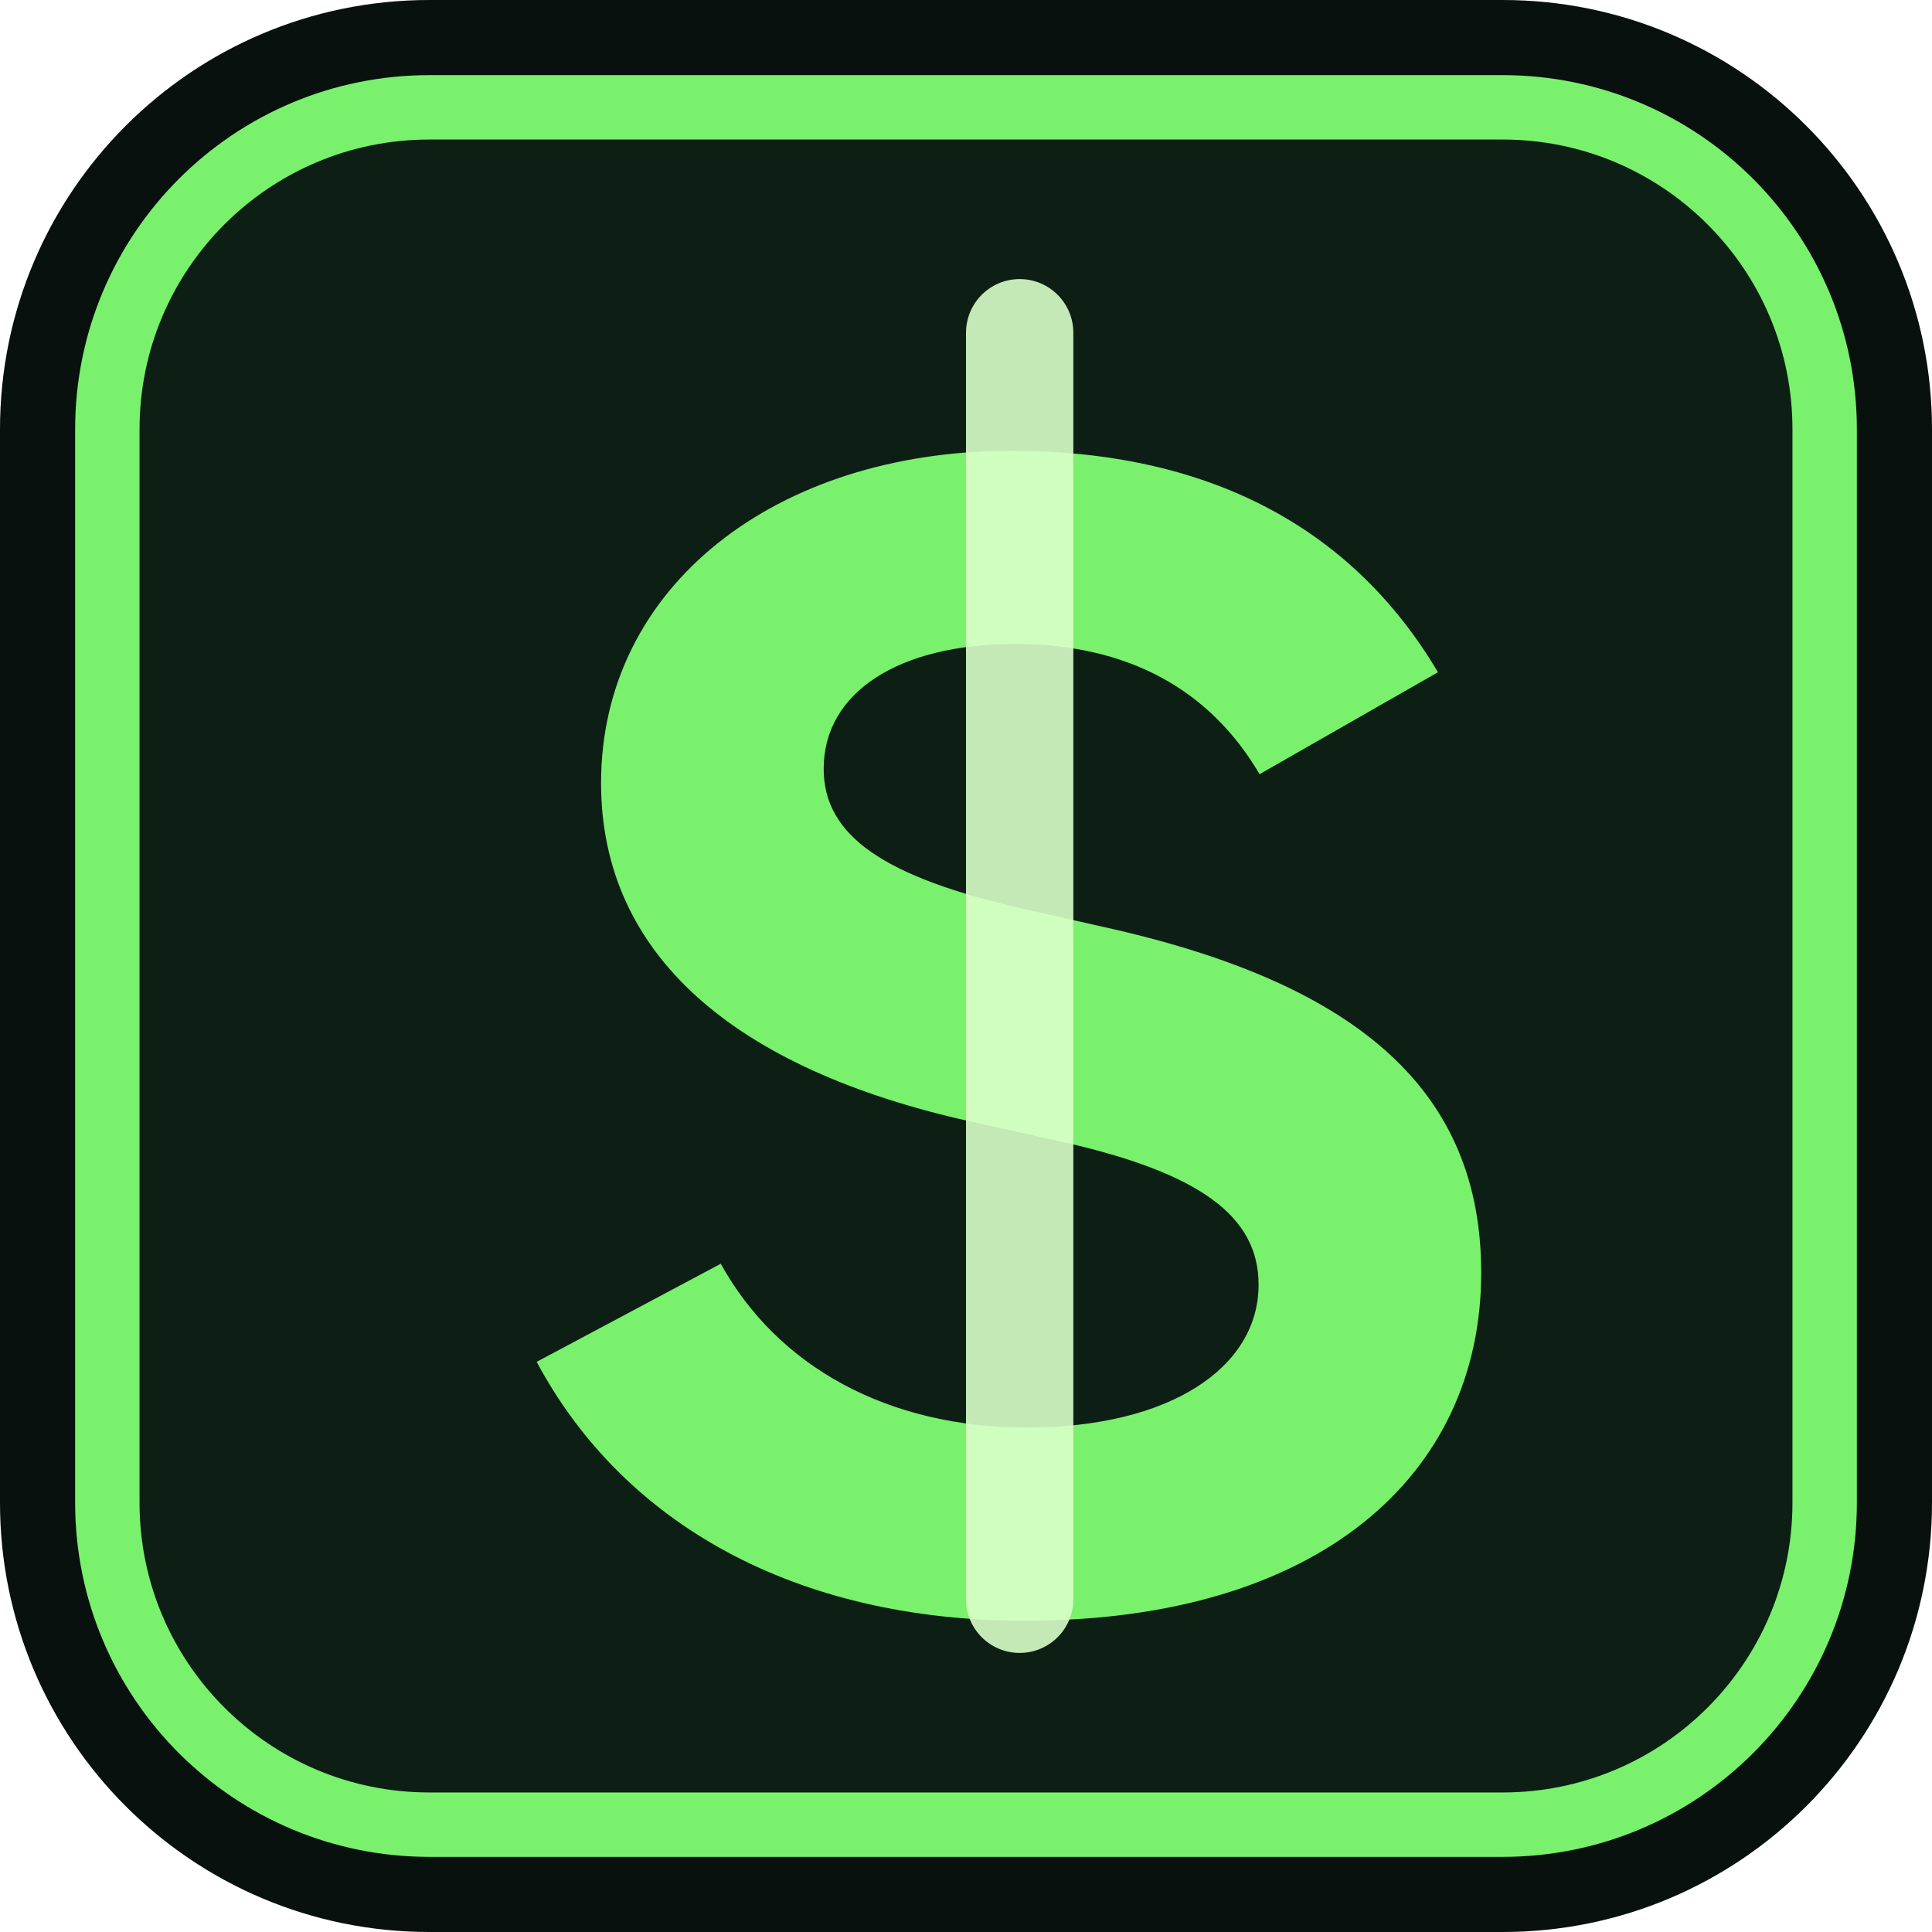
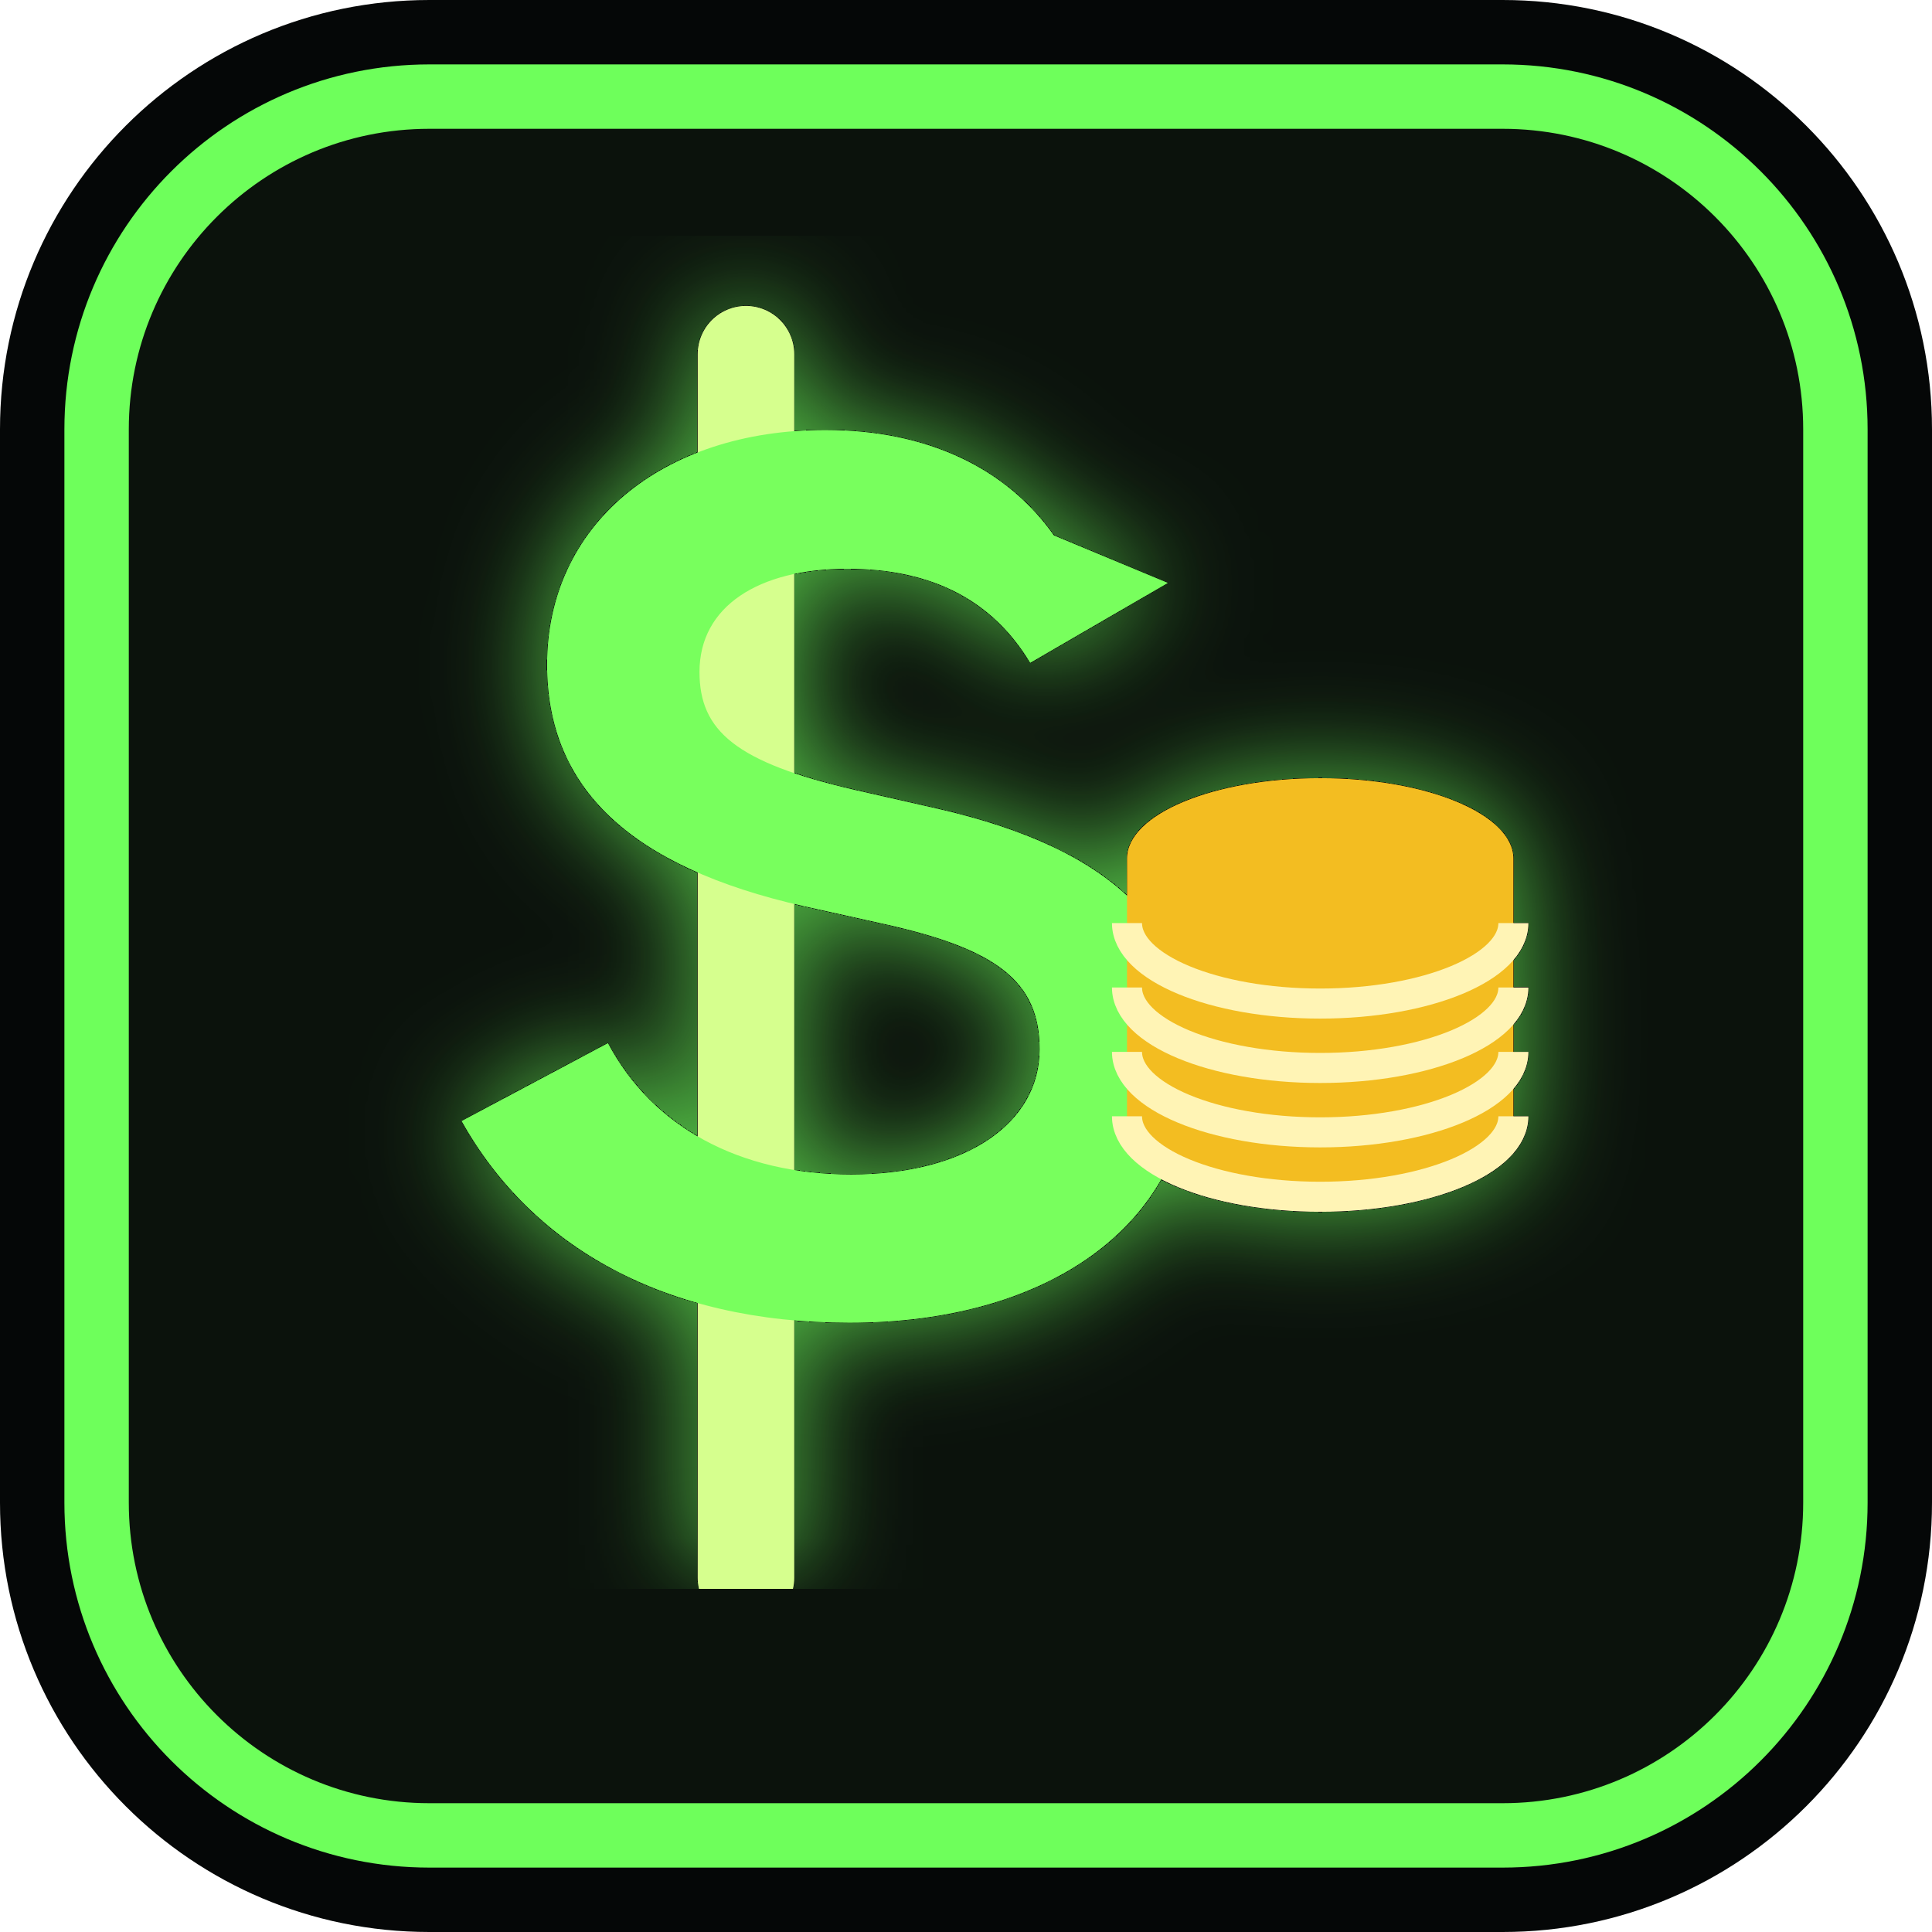
<svg xmlns="http://www.w3.org/2000/svg" width="180" height="180" viewBox="0 0 180 180" fill="none">
-   <rect width="180" height="180" rx="40" fill="#08110D" />
-   <rect x="10" y="10" width="160" height="160" rx="30" fill="#0D1F15" stroke="#79F16D" stroke-width="6" />
-   <path d="M94.21 42C72.24 42 56 54.66 56 72.95C56 88.93 68.38 99.6 90.44 104.49L99.17 106.43C111.79 109.31 117.26 113.31 117.26 119.69C117.26 127.44 108.97 133 95.68 133C82.69 133 72.45 127.32 67.15 117.74L50 126.88C58.06 141.95 74.07 151 95.5 151C122.98 151 138 137.36 138 118.58C138 101.74 126.7 91.85 103.78 86.58L95.26 84.65C82.44 81.72 76.74 77.91 76.74 71.63C76.74 64.55 83.64 60 94.57 60C105.12 60 112.74 64.27 117.35 72.13L133.97 62.63C125.78 48.81 112.14 42 94.21 42Z" fill="#79F16D" />
-   <path d="M95 31L95 149" stroke="#D8FFC8" stroke-width="10" stroke-linecap="round" opacity="0.9" />
+   <rect width="180" height="180" rx="40" fill="#050707" />
+   <rect x="9" y="9" width="162" height="162" rx="31" fill="#0B120C" stroke="#6EFF5B" stroke-width="6" />
+   <g filter="url(#glow)">
+     <path d="M69.5 33V147" stroke="#D6FF8E" stroke-width="9" stroke-linecap="round" />
+     <path d="M98.19 49.88C93.75 43.59 86.36 40.06 76.89 40.06C61.65 40.06 50.97 48.93 50.97 61.92C50.97 73.42 58.7 80.77 74.89 84.43L82.51 86.12C92.83 88.43 96.86 91.42 96.86 97.76C96.86 104.66 89.99 109.42 79.31 109.42C68.89 109.42 60.78 104.98 56.64 97.18L43 104.44C49.55 116.16 61.91 123.24 79.13 123.24C98.1 123.24 111.11 113.76 111.11 98.48C111.11 86.54 103.89 79.12 87.34 75.34L79.67 73.6C68.53 71.03 65.17 68.08 65.17 62.6C65.17 56.5 70.66 52.99 78.95 52.99C86.96 52.99 92.55 56.04 95.98 61.76L108.82 54.31L98.19 49.88Z" fill="#78FF5D" />
+     <ellipse cx="123" cy="104.5" rx="18" ry="7.5" fill="#FFE45A" />
+     <path d="M105 80C105 75.86 113.06 72.5 123 72.5C132.94 72.5 141 75.86 141 80V104.5C141 108.64 132.94 112 123 112C113.06 112 105 108.64 105 104.5V80Z" fill="#F3BD21" />
+     <path d="M105 86C105 90.14 113.06 93.5 123 93.5C132.94 93.5 141 90.14 141 86" stroke="#FFF4B5" stroke-width="2.8" />
+     <path d="M105 92C105 96.14 113.06 99.5 123 99.5C132.94 99.5 141 96.14 141 92" stroke="#FFF4B5" stroke-width="2.8" />
+     <path d="M105 98C105 102.14 113.06 105.5 123 105.5C132.94 105.5 141 102.14 141 98" stroke="#FFF4B5" stroke-width="2.8" />
+     <path d="M105 104C105 108.14 113.06 111.5 123 111.5C132.94 111.5 141 108.14 141 104" stroke="#FFF4B5" stroke-width="2.8" />
+   </g>
+   <defs>
+     <filter id="glow" x="25" y="22" width="134" height="126" filterUnits="userSpaceOnUse" color-interpolation-filters="sRGB">
+       <feFlood flood-opacity="0" result="BackgroundImageFix" />
+       <feColorMatrix in="SourceAlpha" type="matrix" values="0 0 0 0 0 0 0 0 0 0 0 0 0 0 0 0 0 0 127 0" result="hardAlpha" />
+       <feOffset />
+       <feGaussianBlur stdDeviation="5" />
+       <feComposite in2="hardAlpha" operator="out" />
+       <feColorMatrix type="matrix" values="0 0 0 0 0.431 0 0 0 0 1 0 0 0 0 0.357 0 0 0 0.75 0" />
+       <feBlend mode="normal" in2="BackgroundImageFix" result="effect1_dropShadow_1_2" />
+       <feBlend mode="normal" in="SourceGraphic" in2="effect1_dropShadow_1_2" result="shape" />
+     </filter>
+   </defs>
</svg>
